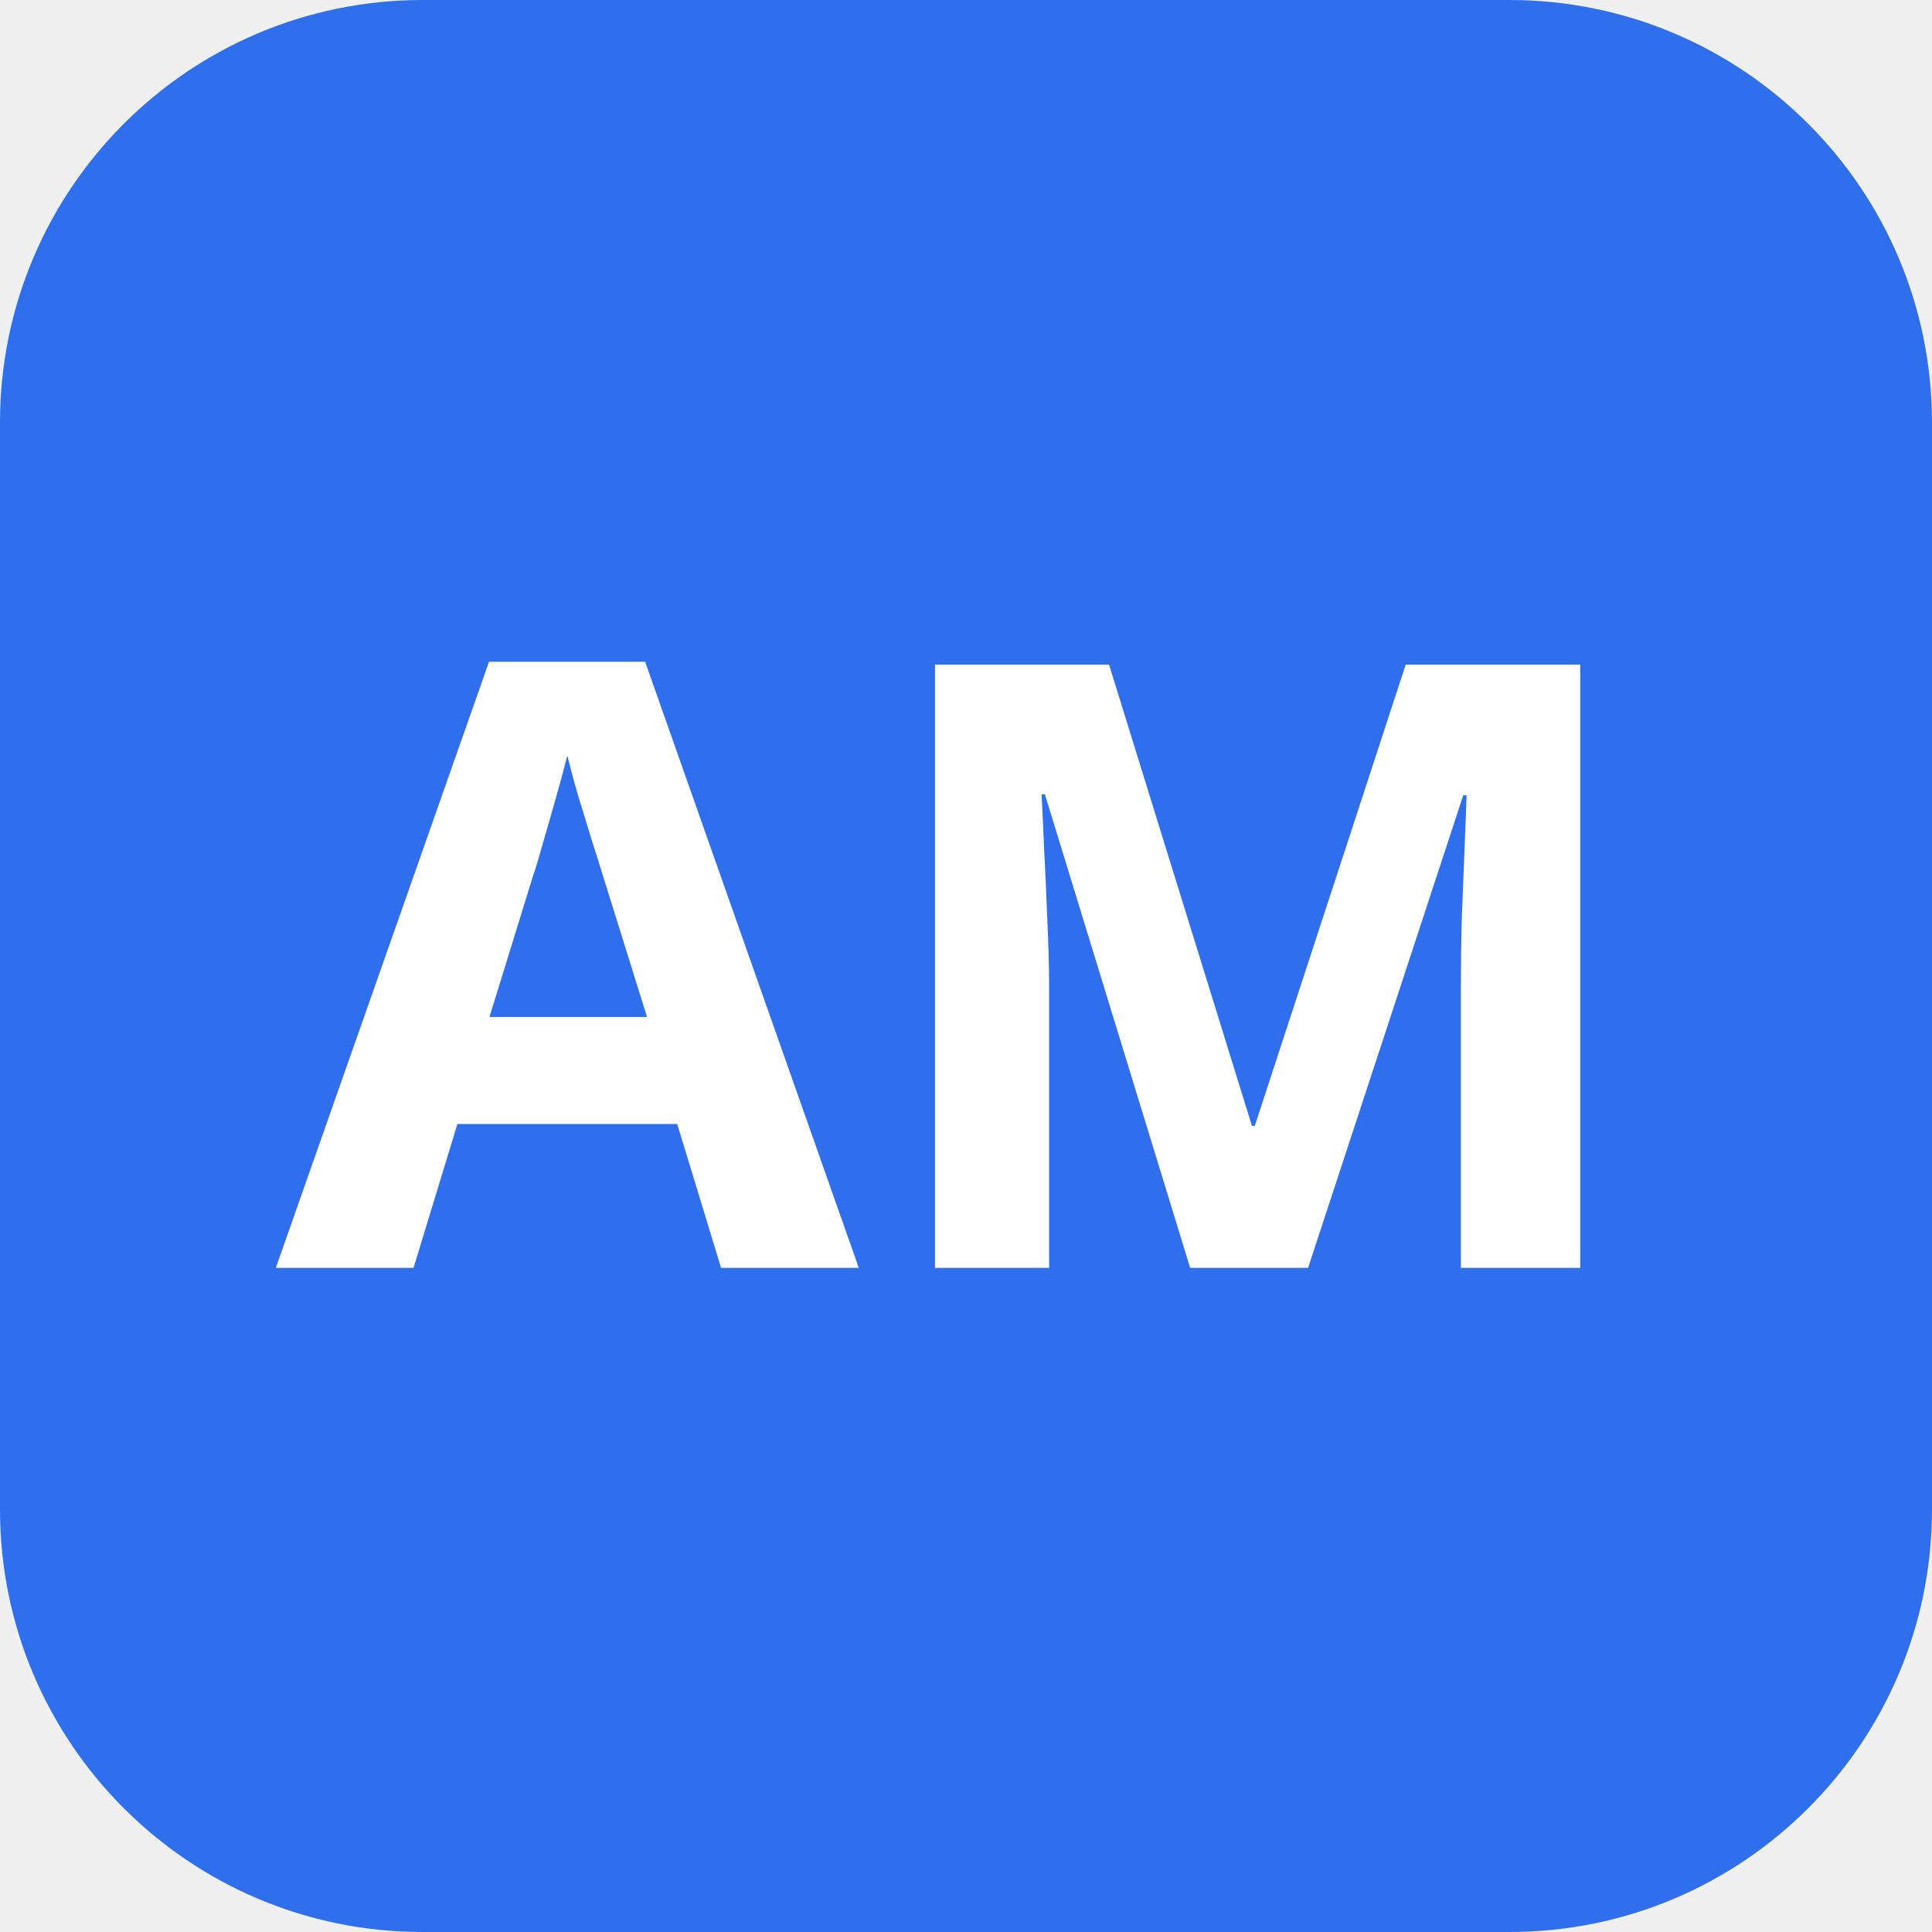
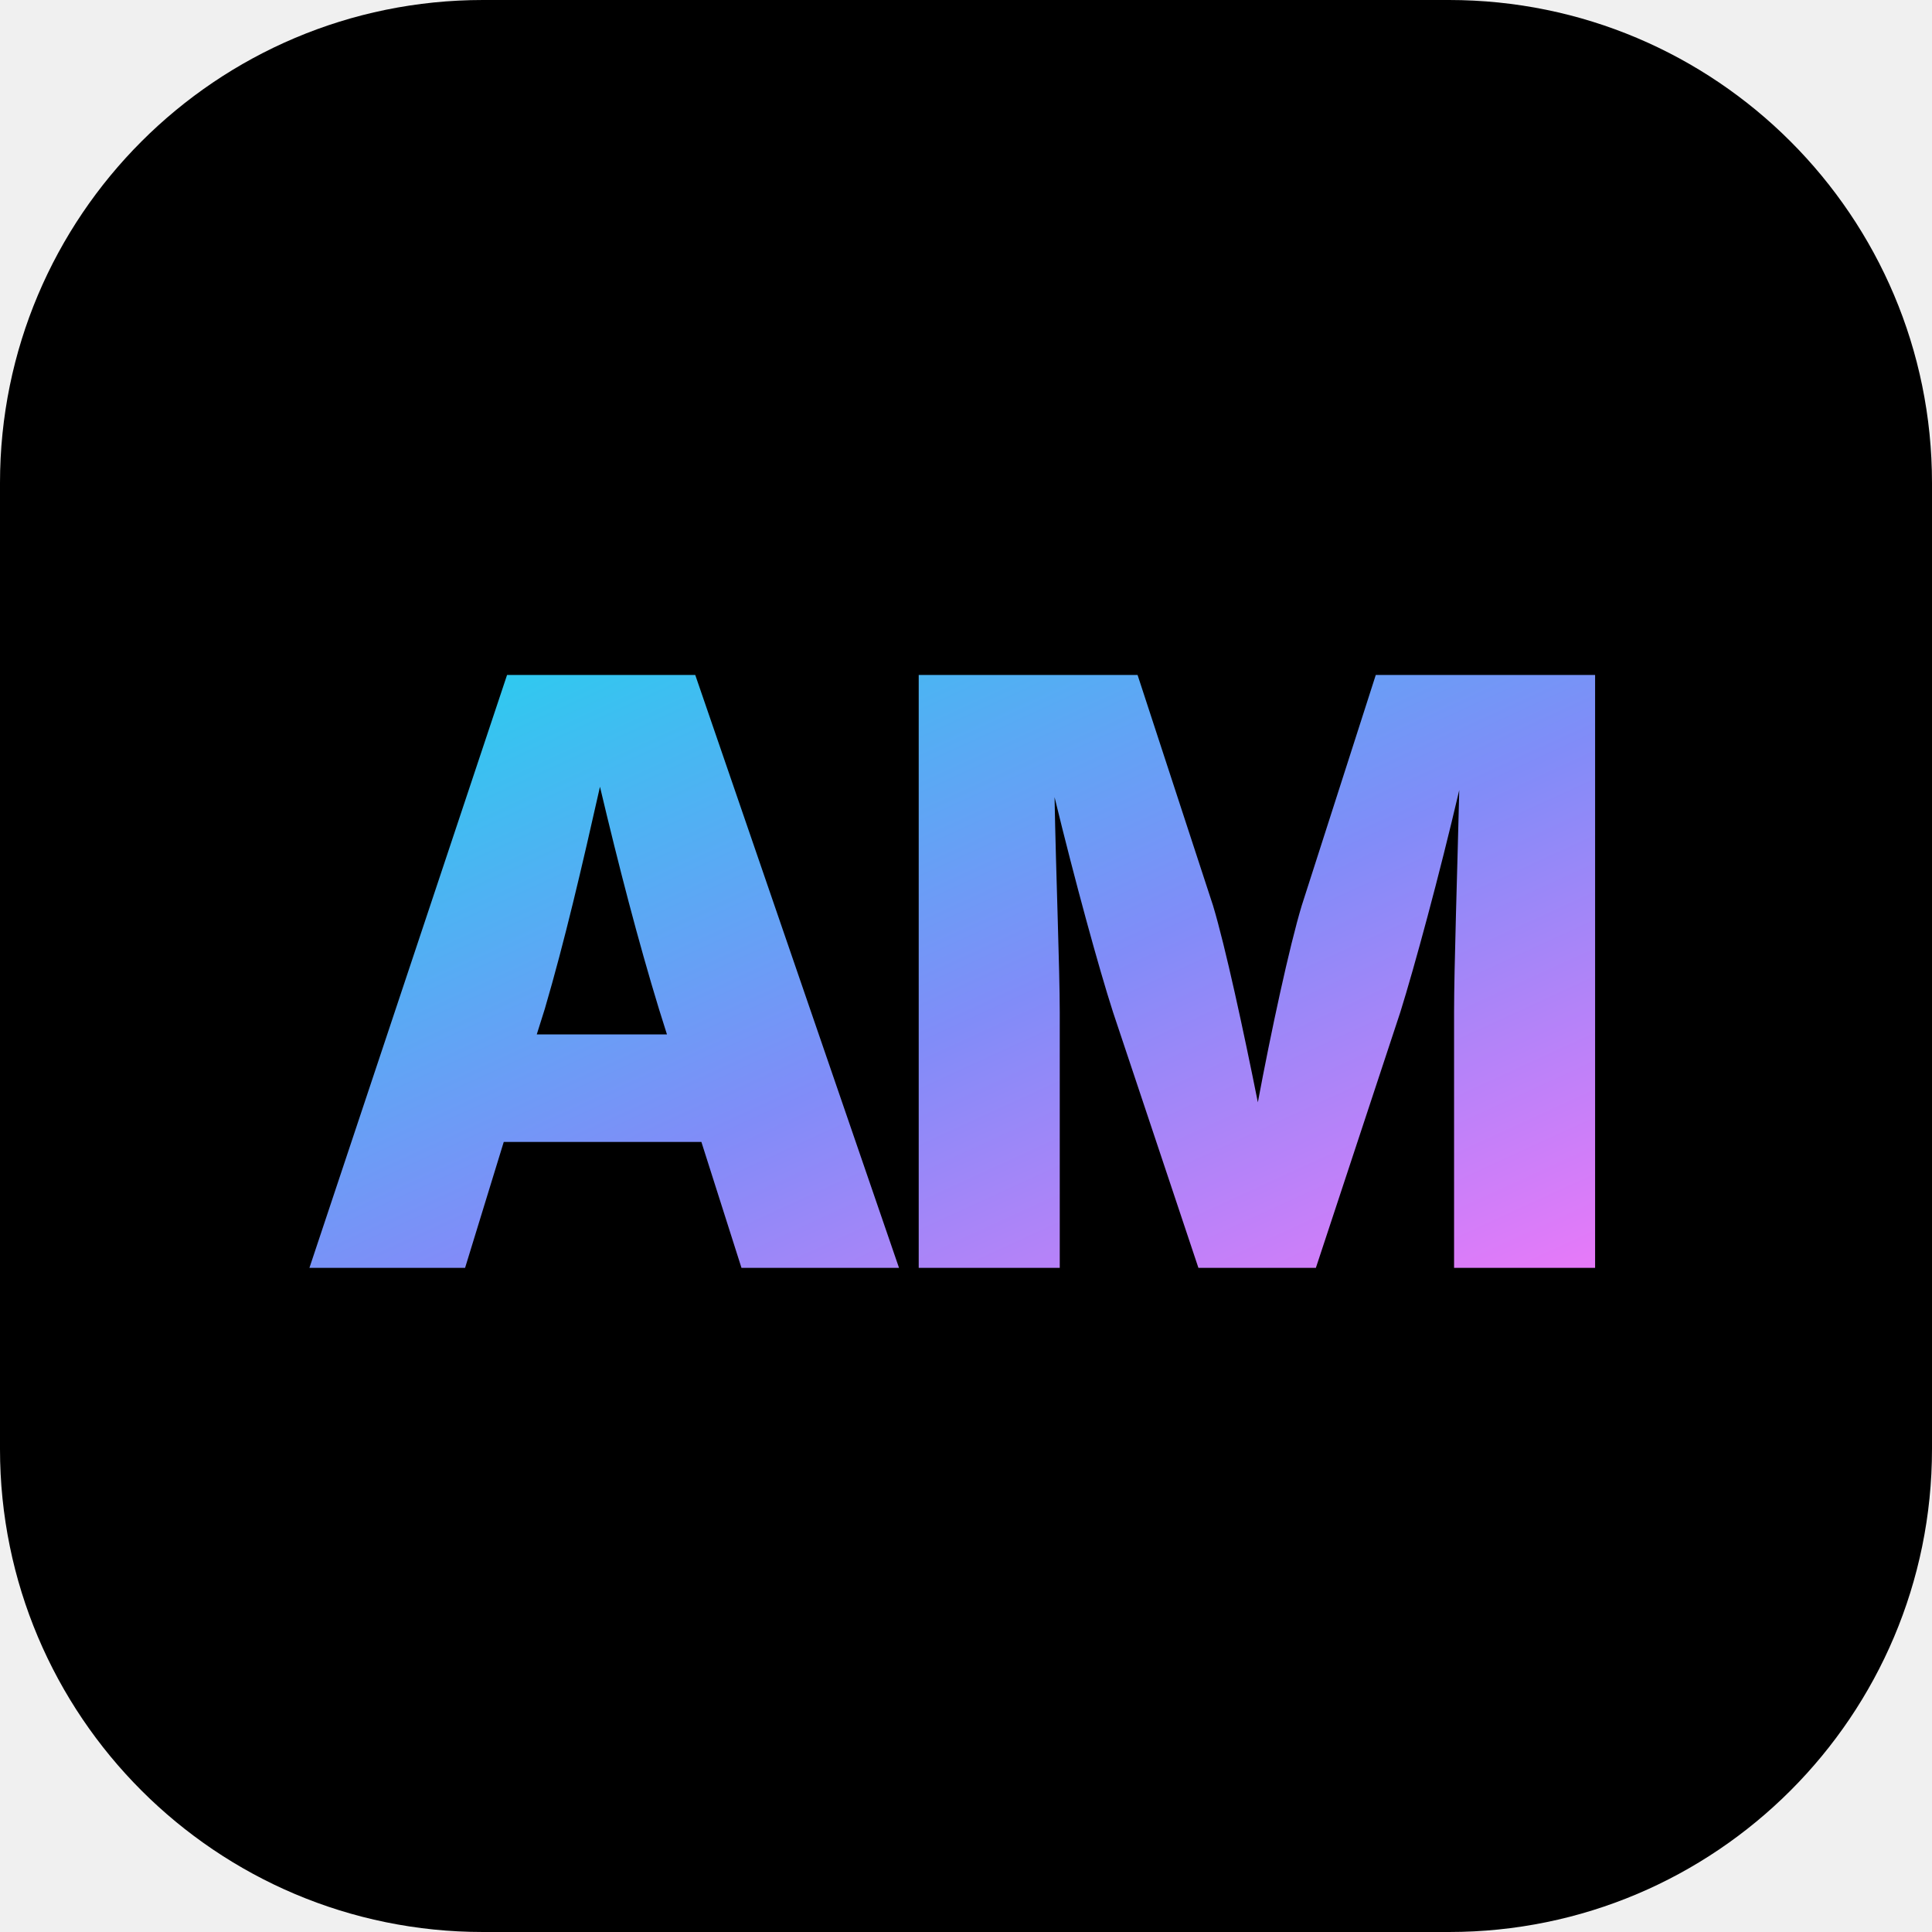
<svg xmlns="http://www.w3.org/2000/svg" viewBox="0 0 64 64">
-   <rect width="64" height="64" rx="14" fill="#2f6fed" />
-   <text x="32" y="42" font-family="system-ui,sans-serif" font-size="28" font-weight="800" text-anchor="middle" fill="#fff">AM</text>
+   <defs>
+     <linearGradient id="g" x1="0" x2="1" y1="0" y2="1">
+       <stop offset="0" stop-color="#22d3ee" />
+       <stop offset=".55" stop-color="#818cf8" />
+       <stop offset="1" stop-color="#e879f9" />
+     </linearGradient>
+   </defs>
+   <rect width="64" height="64" rx="16" fill="#000" />
+   <text x="32" y="42" font-family="system-ui,-apple-system,sans-serif" font-size="27" font-weight="800" letter-spacing="-1.5" text-anchor="middle" fill="url(#g)">AM</text>
</svg>
